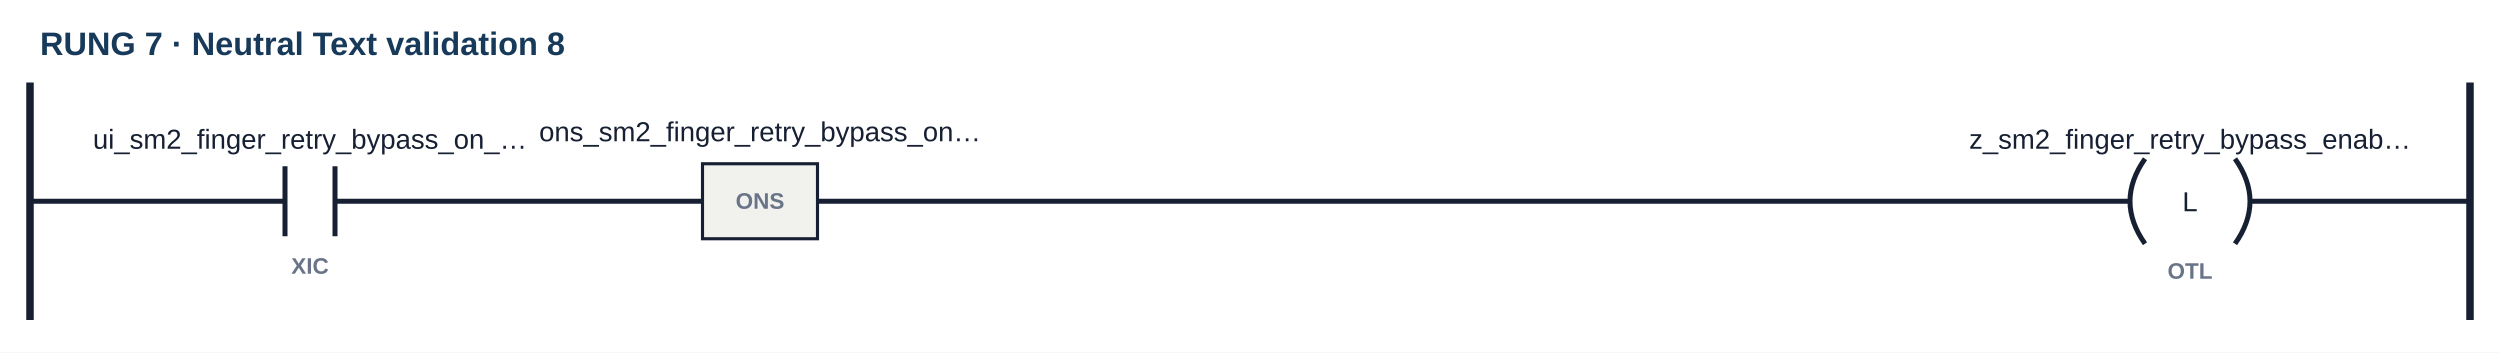
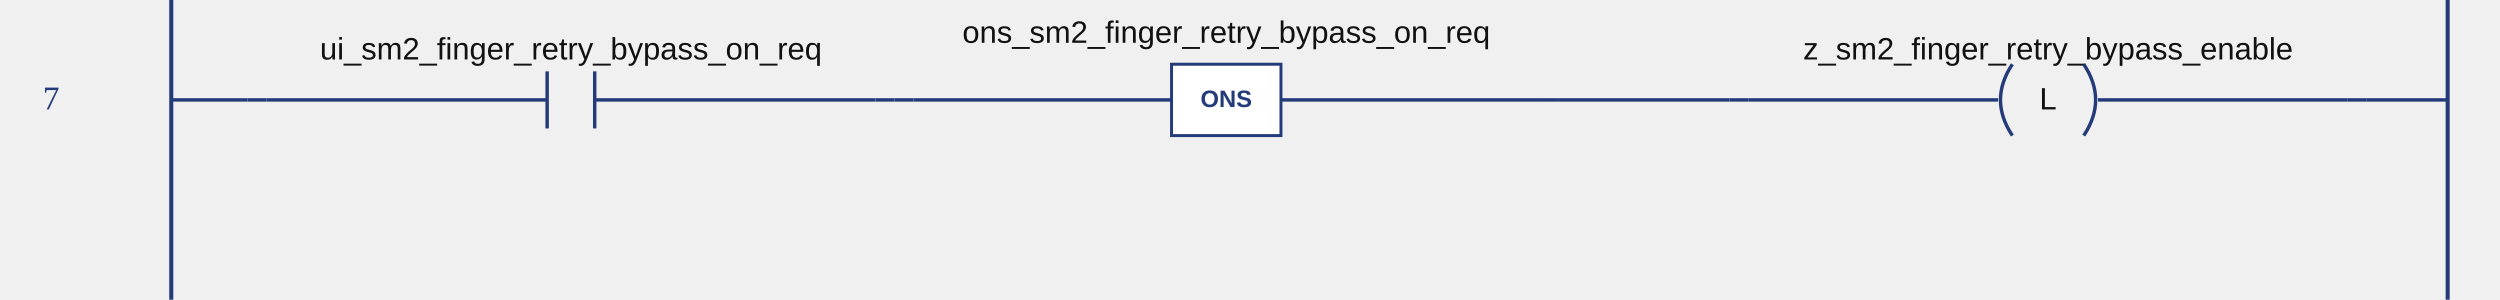
- <svg xmlns="http://www.w3.org/2000/svg" width="1000" height="141" viewBox="0 0 1000 141">
-   <rect width="100%" height="100%" fill="#ffffff" />
-   <text x="16" y="22" font-family="Segoe UI, Arial, sans-serif" font-size="13" font-weight="700" fill="#183A5A">RUNG 7 · Neutral Text validation 8</text>
-   <g transform="translate(0,28)">
-     <style>.wire,.rail,.device{fill:none;stroke:#172033;stroke-width:2;vector-effect:non-scaling-stroke}.rail{stroke-width:3}.junction{fill:#172033}.label{font:11px 'Segoe UI',Arial,sans-serif;fill:#172033;text-anchor:middle}.op{font:700 9px 'Segoe UI',Arial,sans-serif;fill:#697488;text-anchor:middle}.mnemonic{fill:#172033}.arg-label{font:8px 'Segoe UI',Arial,sans-serif;fill:#5d6673}.arg-value{font:9px 'SFMono-Regular',Consolas,monospace;fill:#202b3d;text-anchor:end}.block{fill:#f1f1ee;stroke:#172033;stroke-width:1.25}.divider{stroke:#9fa7b1;stroke-width:1}.unknown{fill:#f8f2e7;stroke:#9a6b18}</style>
-     <line class="rail" x1="12" y1="5" x2="12" y2="100" />
-     <line class="rail" x1="988" y1="5" x2="988" y2="100" />
-     <line class="wire" x1="12" y1="52.5" x2="34" y2="52.5" />
-     <line class="wire" x1="34" y1="52.5" x2="42" y2="52.5" />
-     <line class="wire" x1="206" y1="52.5" x2="214" y2="52.5" />
-     <text class="label" x="124" y="31.5">ui_sm2_finger_retry_bypass_on_…</text>
-     <line class="device" x1="114" y1="38.5" x2="114" y2="66.5" />
-     <line class="device" x1="134" y1="38.5" x2="134" y2="66.5" />
-     <line class="wire" x1="42" y1="52.5" x2="114" y2="52.5" />
-     <line class="wire" x1="134" y1="52.5" x2="206" y2="52.5" />
-     <text class="op" x="124" y="81.5">XIC</text>
-     <line class="wire" x1="214" y1="52.5" x2="222" y2="52.5" />
-     <line class="wire" x1="386" y1="52.5" x2="394" y2="52.5" />
-     <text class="label" x="304" y="28.5">ons_sm2_finger_retry_bypass_on…</text>
-     <rect class="block" x="281" y="37.5" width="46" height="30" />
-     <text class="op" x="304" y="55.5">ONS</text>
-     <line class="wire" x1="222" y1="52.5" x2="281" y2="52.5" />
-     <line class="wire" x1="327" y1="52.5" x2="386" y2="52.5" />
-     <line class="wire" x1="394" y1="52.5" x2="786" y2="52.5" />
-     <line class="wire" x1="786" y1="52.5" x2="794" y2="52.5" />
-     <line class="wire" x1="958" y1="52.5" x2="966" y2="52.5" />
-     <text class="label" x="876" y="31.5">z_sm2_finger_retry_bypass_enab…</text>
-     <path class="device" d="M 858 35.5 Q 846 52.5 858 69.5 M 894 35.5 Q 906 52.5 894 69.5" />
-     <line class="wire" x1="794" y1="52.5" x2="852" y2="52.5" />
-     <line class="wire" x1="900" y1="52.5" x2="958" y2="52.5" />
-     <text class="label" x="876" y="56.5">L</text>
-     <text class="op" x="876" y="83.5">OTL</text>
-     <line class="wire" x1="966" y1="52.5" x2="988" y2="52.5" />
-   </g>
+ <svg xmlns="http://www.w3.org/2000/svg" width="1051" height="126" viewBox="0 0 1051 126" role="img" aria-label="Rung 7 ladder diagram">
+   <style>.wire,.rail,.device{fill:none;stroke:#243b7a;stroke-width:1.45;vector-effect:non-scaling-stroke}.wire.active,.device.active{stroke:#15b84e;stroke-width:4}.rail{stroke:#243b7a;stroke-width:1.7}.junction{fill:#243b7a}.rung-index{font:14px Georgia,'Times New Roman',serif;fill:#243b7a}.label{font:13px Arial,'Segoe UI',sans-serif;fill:#111;text-anchor:middle}.op{font:700 10px Arial,'Segoe UI',sans-serif;fill:#243b7a;text-anchor:middle}.mnemonic{fill:#243b7a}.arg-label{font:11px Arial,'Segoe UI',sans-serif;fill:#243b7a}.arg-value{font:12px Arial,'Segoe UI',sans-serif;fill:#111;text-anchor:end}.block{fill:#fff;stroke:#243b7a;stroke-width:1.25}.divider{stroke:#243b7a;stroke-width:1}.unknown{fill:#fff8e8;stroke:#9a6b18}</style>
+   <text class="rung-index" x="18" y="46">7</text>
+   <line class="rail" x1="72" y1="0" x2="72" y2="126" />
+   <line class="rail" x1="1029" y1="0" x2="1029" y2="126" />
+   <line class="wire" x1="72" y1="42" x2="104" y2="42" />
+   <line class="wire" x1="104" y1="42" x2="112" y2="42" />
+   <line class="wire" x1="368.038" y1="42" x2="376.038" y2="42" />
+   <text class="label" x="240.019" y="25">ui_sm2_finger_retry_bypass_on_req</text>
+   <line class="device" x1="230.019" y1="30" x2="230.019" y2="54" />
+   <line class="device" x1="250.019" y1="30" x2="250.019" y2="54" />
+   <line class="wire" x1="112" y1="42" x2="230.019" y2="42" />
+   <line class="wire" x1="250.019" y1="42" x2="368.038" y2="42" />
+   <line class="wire" x1="376.038" y1="42" x2="384.038" y2="42" />
+   <line class="wire" x1="647" y1="42" x2="655" y2="42" />
+   <text class="label" x="515.519" y="18">ons_sm2_finger_retry_bypass_on_req</text>
+   <rect class="block" x="492.519" y="27" width="46" height="30" />
+   <text class="op" x="515.519" y="45">ONS</text>
+   <line class="wire" x1="384.038" y1="42" x2="492.519" y2="42" />
+   <line class="wire" x1="538.519" y1="42" x2="647" y2="42" />
+   <line class="wire" x1="655" y1="42" x2="727" y2="42" />
+   <line class="wire" x1="727" y1="42" x2="735" y2="42" />
+   <line class="wire" x1="987" y1="42" x2="995" y2="42" />
+   <text class="label" x="861" y="25">z_sm2_finger_retry_bypass_enable</text>
+   <path class="device" d="M 846 27 Q 836 42 846 57 M 876 27 Q 886 42 876 57" />
+   <line class="wire" x1="735" y1="42" x2="840" y2="42" />
+   <line class="wire" x1="882" y1="42" x2="987" y2="42" />
+   <text class="label" x="861" y="46">L</text>
+   <line class="wire" x1="995" y1="42" x2="1029" y2="42" />
</svg>
